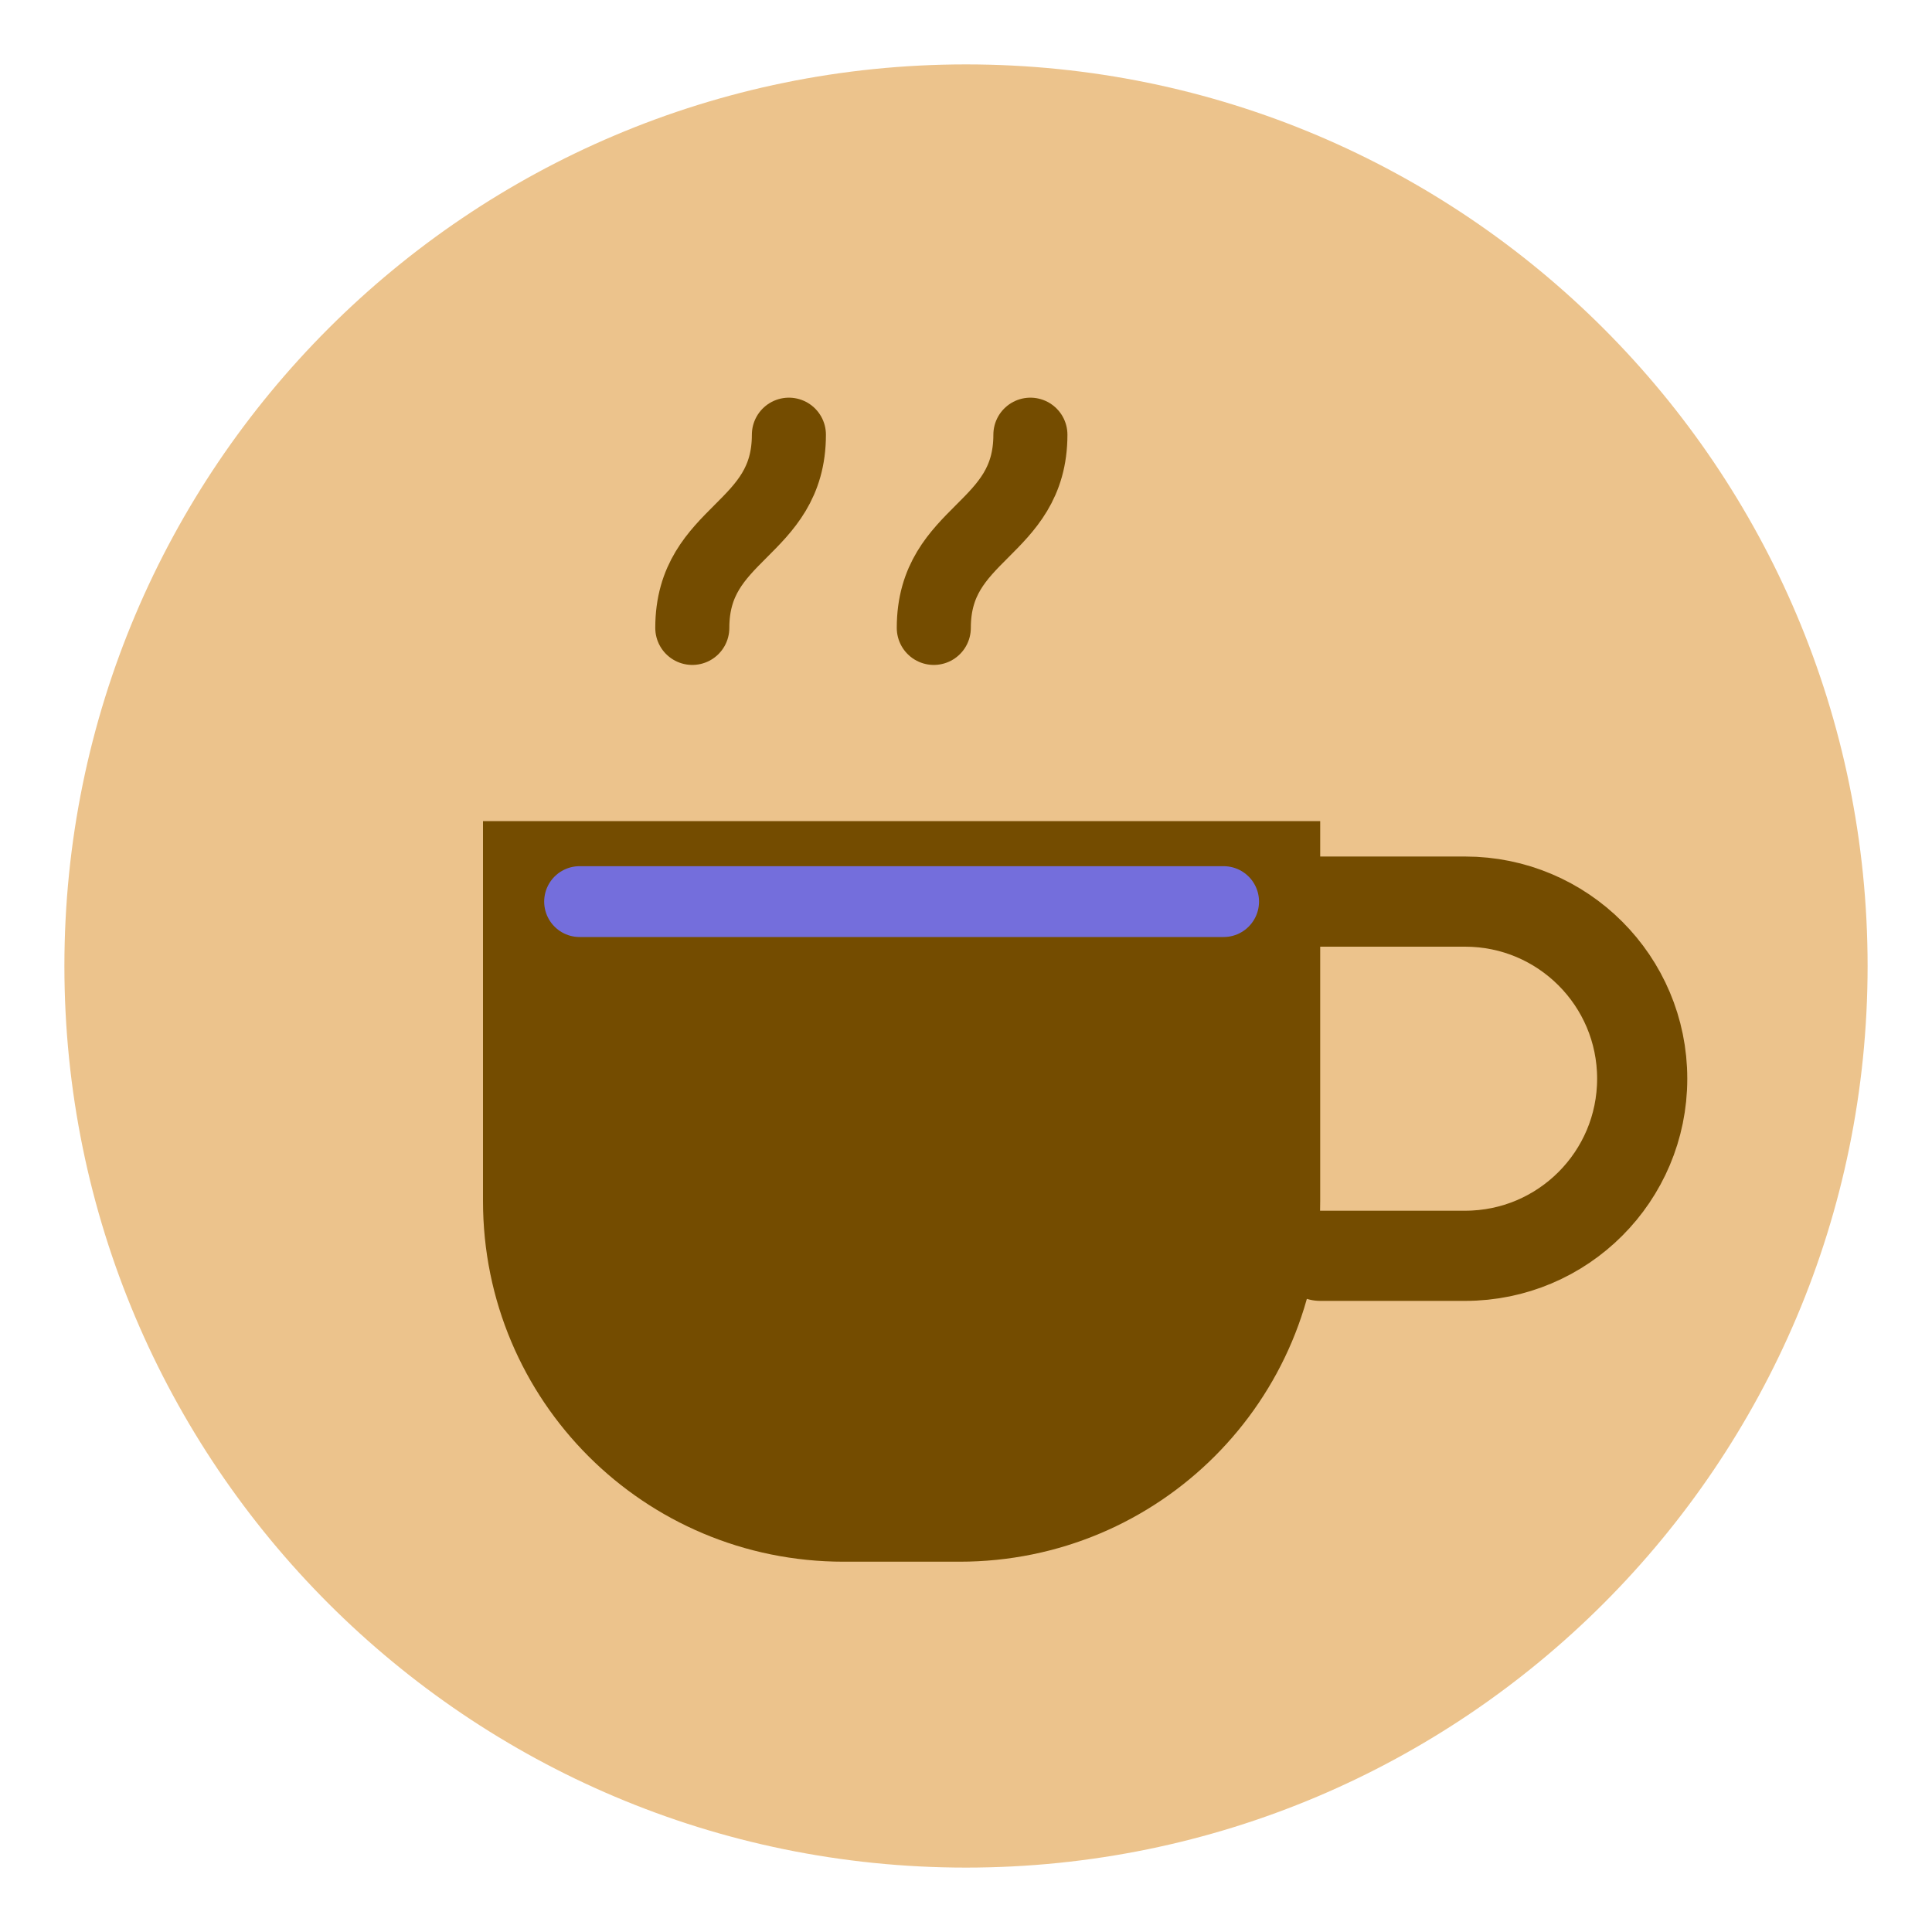
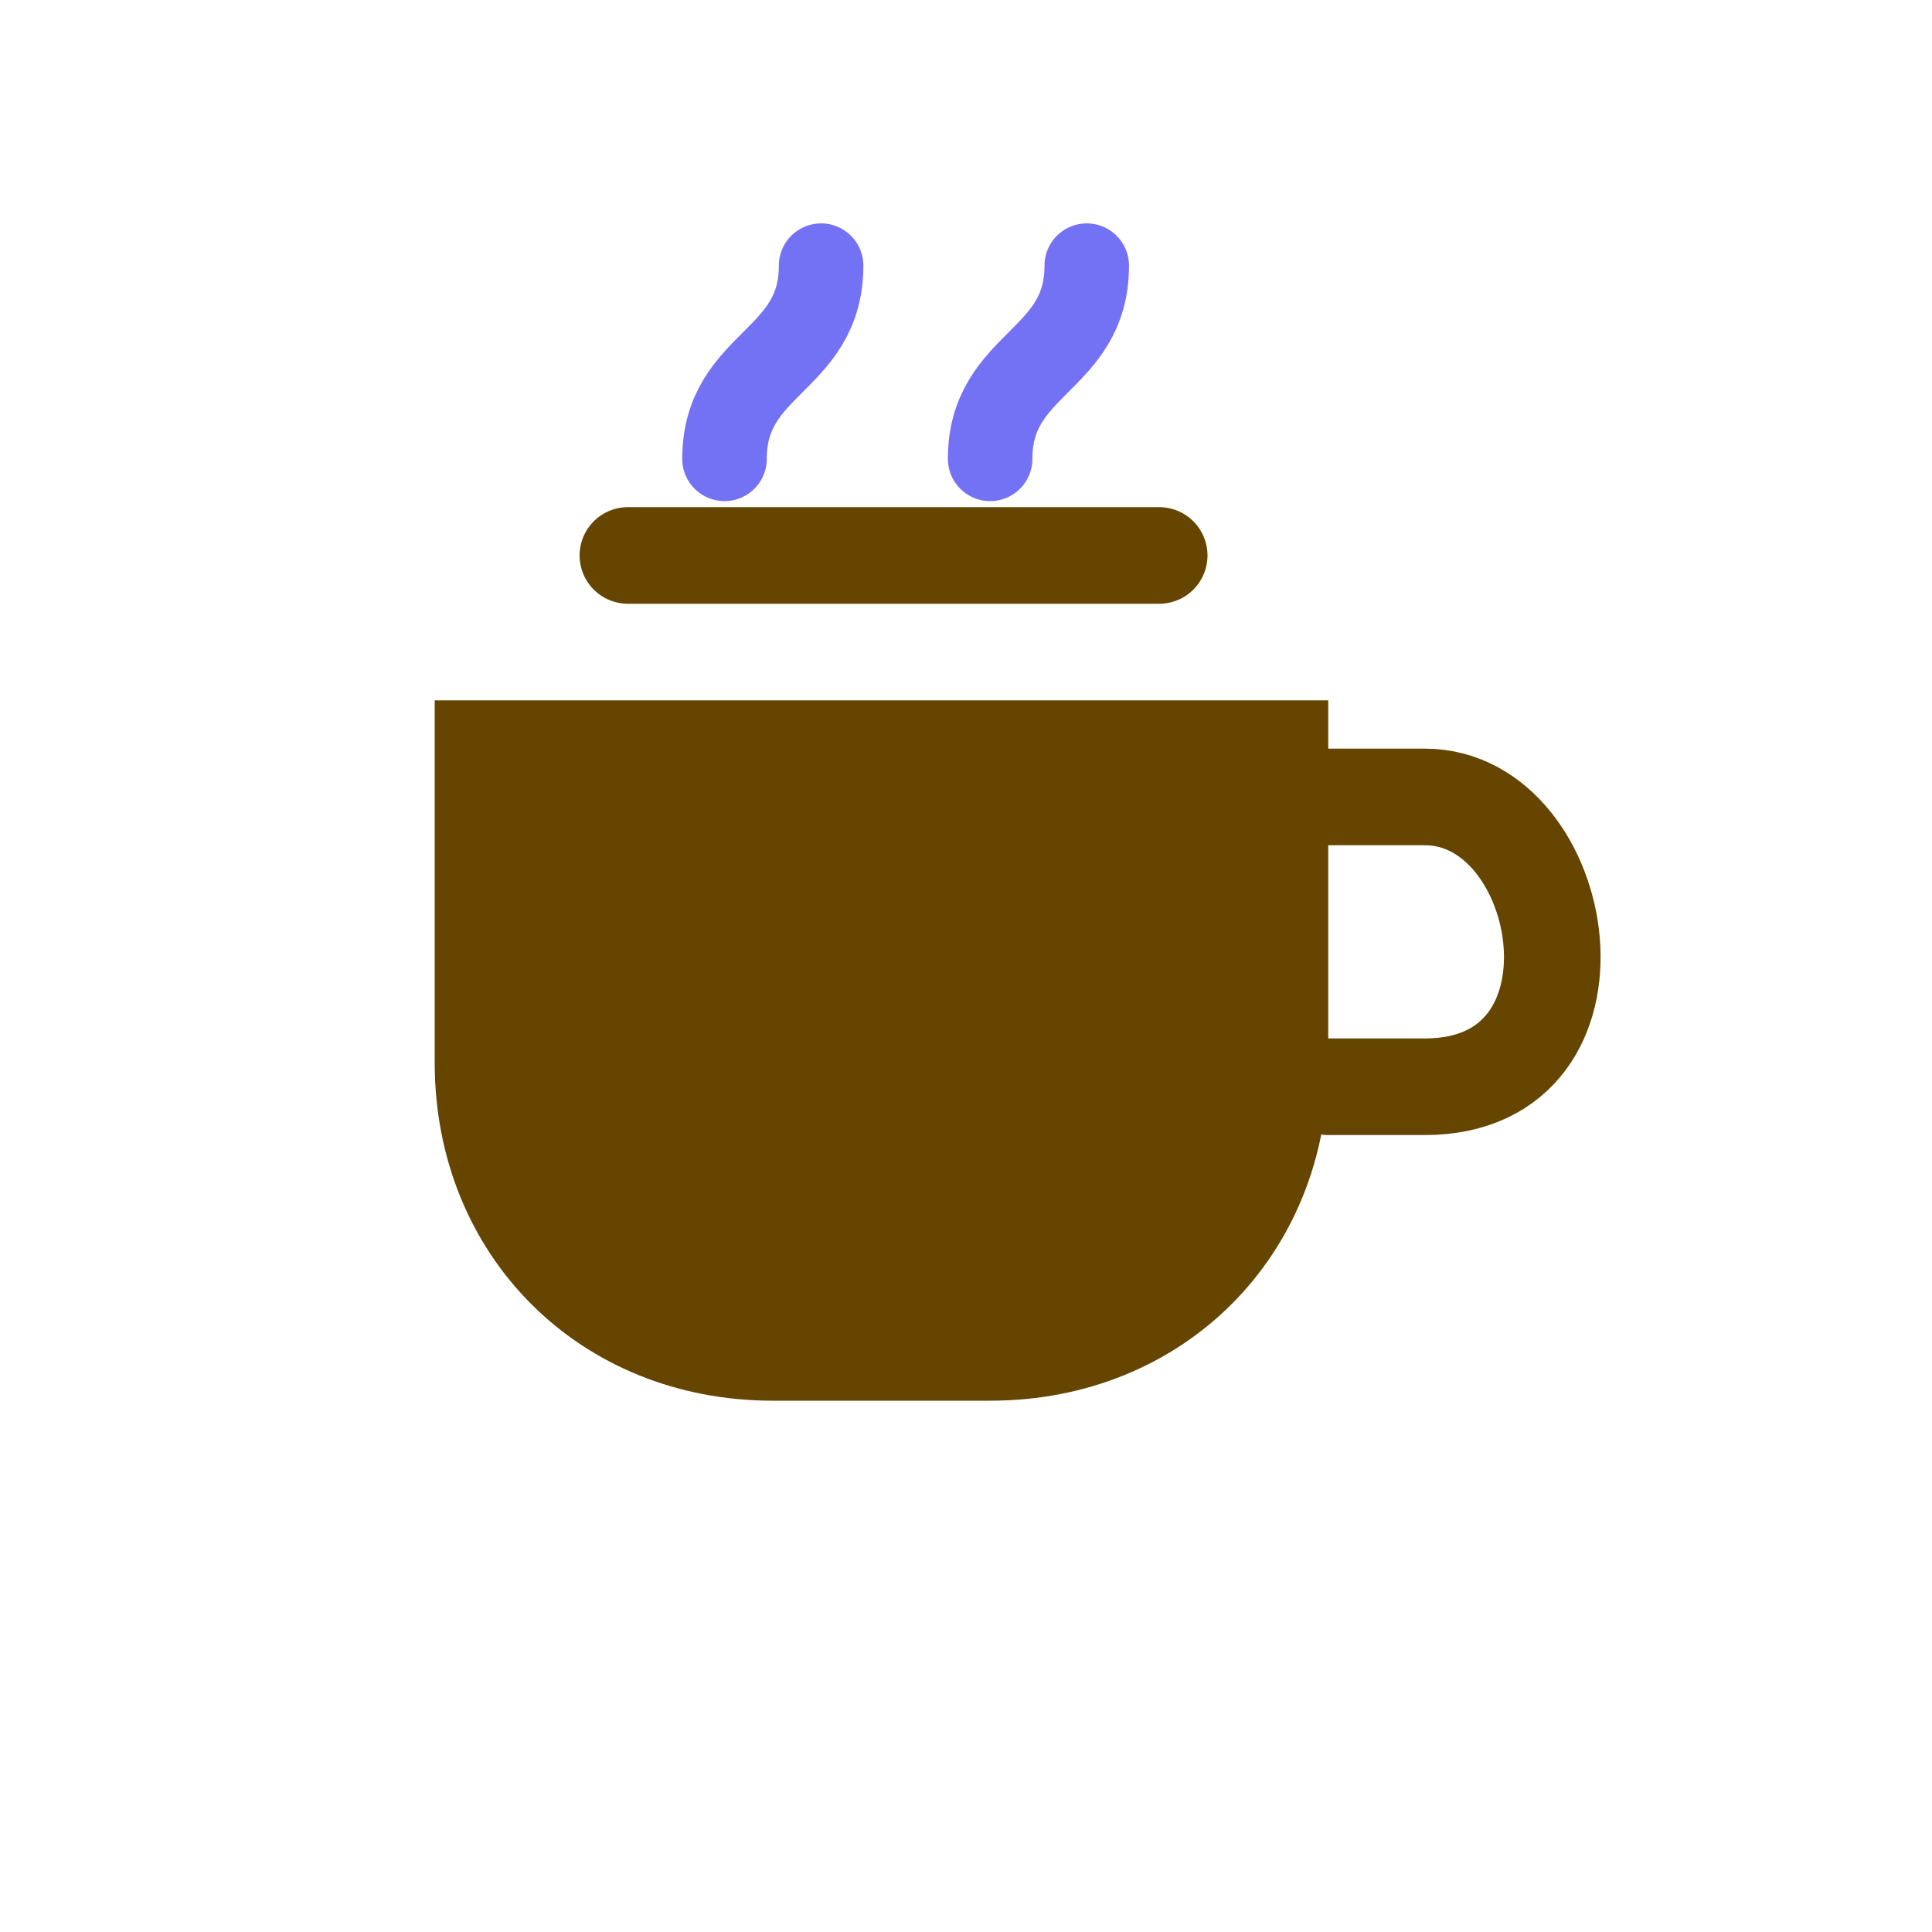
- <svg xmlns="http://www.w3.org/2000/svg" viewBox="0 0 60 60" role="img" aria-label="Cafe">
-   <circle cx="30" cy="30" r="28" fill="#ECC38C" />
-   <path d="M15 25.5h26v11.8c0 6.2-5 11.2-11.2 11.2h-3.6C20 48.5 15 43.5 15 37.3z" fill="#744C00" />
-   <path d="M41 28h4.5a5.5 5.5 0 0 1 0 11H41" fill="none" stroke="#744C00" stroke-width="2.8" stroke-linecap="round" />
-   <path d="M21.5 19.5c0-3 3-3 3-6M29 19.5c0-3 3-3 3-6" fill="none" stroke="#744C00" stroke-width="2.3" stroke-linecap="round" />
-   <path d="M18 28h20" stroke="#7472F4" stroke-width="2.2" stroke-linecap="round" opacity=".9" />
+ <svg xmlns="http://www.w3.org/2000/svg" viewBox="0 0 80 80" role="img" aria-label="ItundaFace cafe">
+   <path d="M18 29h37v15c0 8-6 14-14 14H32c-8 0-14-6-14-14Z" fill="#664500" />
+   <path d="M55 33h4c6 0 8 12 0 12h-4M26 23h22" fill="none" stroke="#664500" stroke-width="4" stroke-linecap="round" stroke-linejoin="round" />
+   <path d="M30 19c0-4 4-4 4-8M41 19c0-4 4-4 4-8" fill="none" stroke="#7472F4" stroke-width="3.5" stroke-linecap="round" stroke-linejoin="round" />
</svg>
